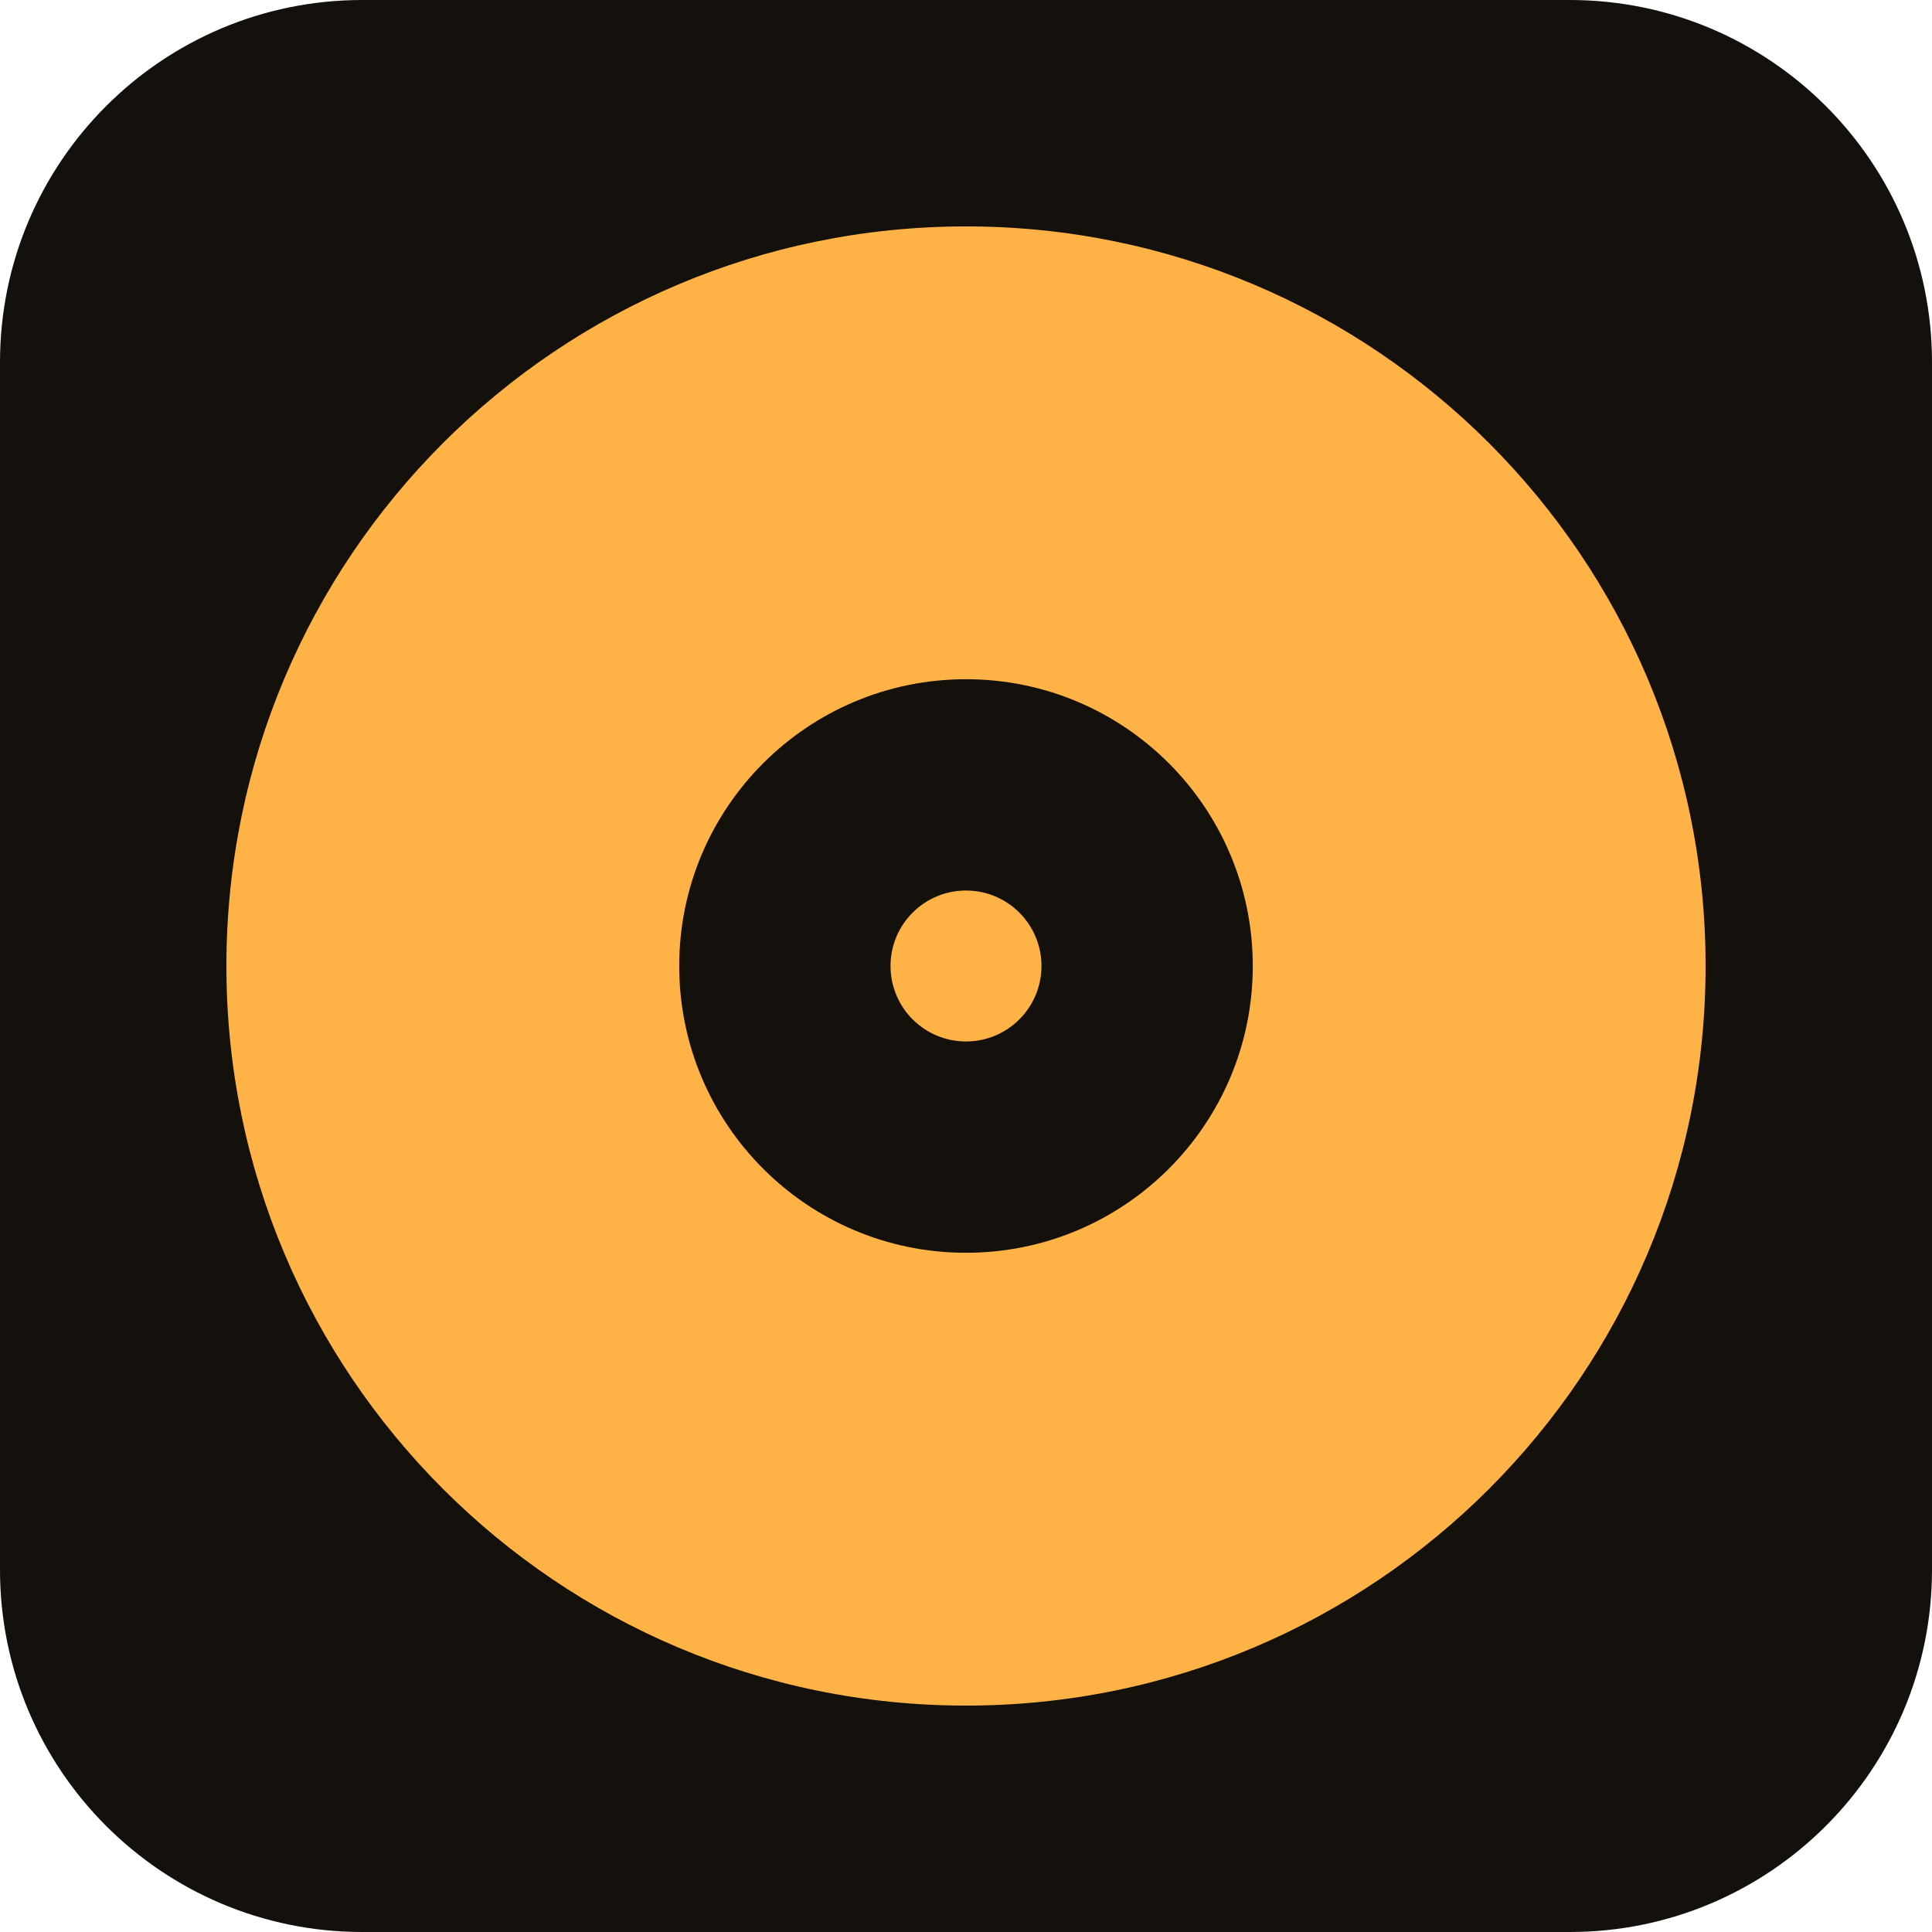
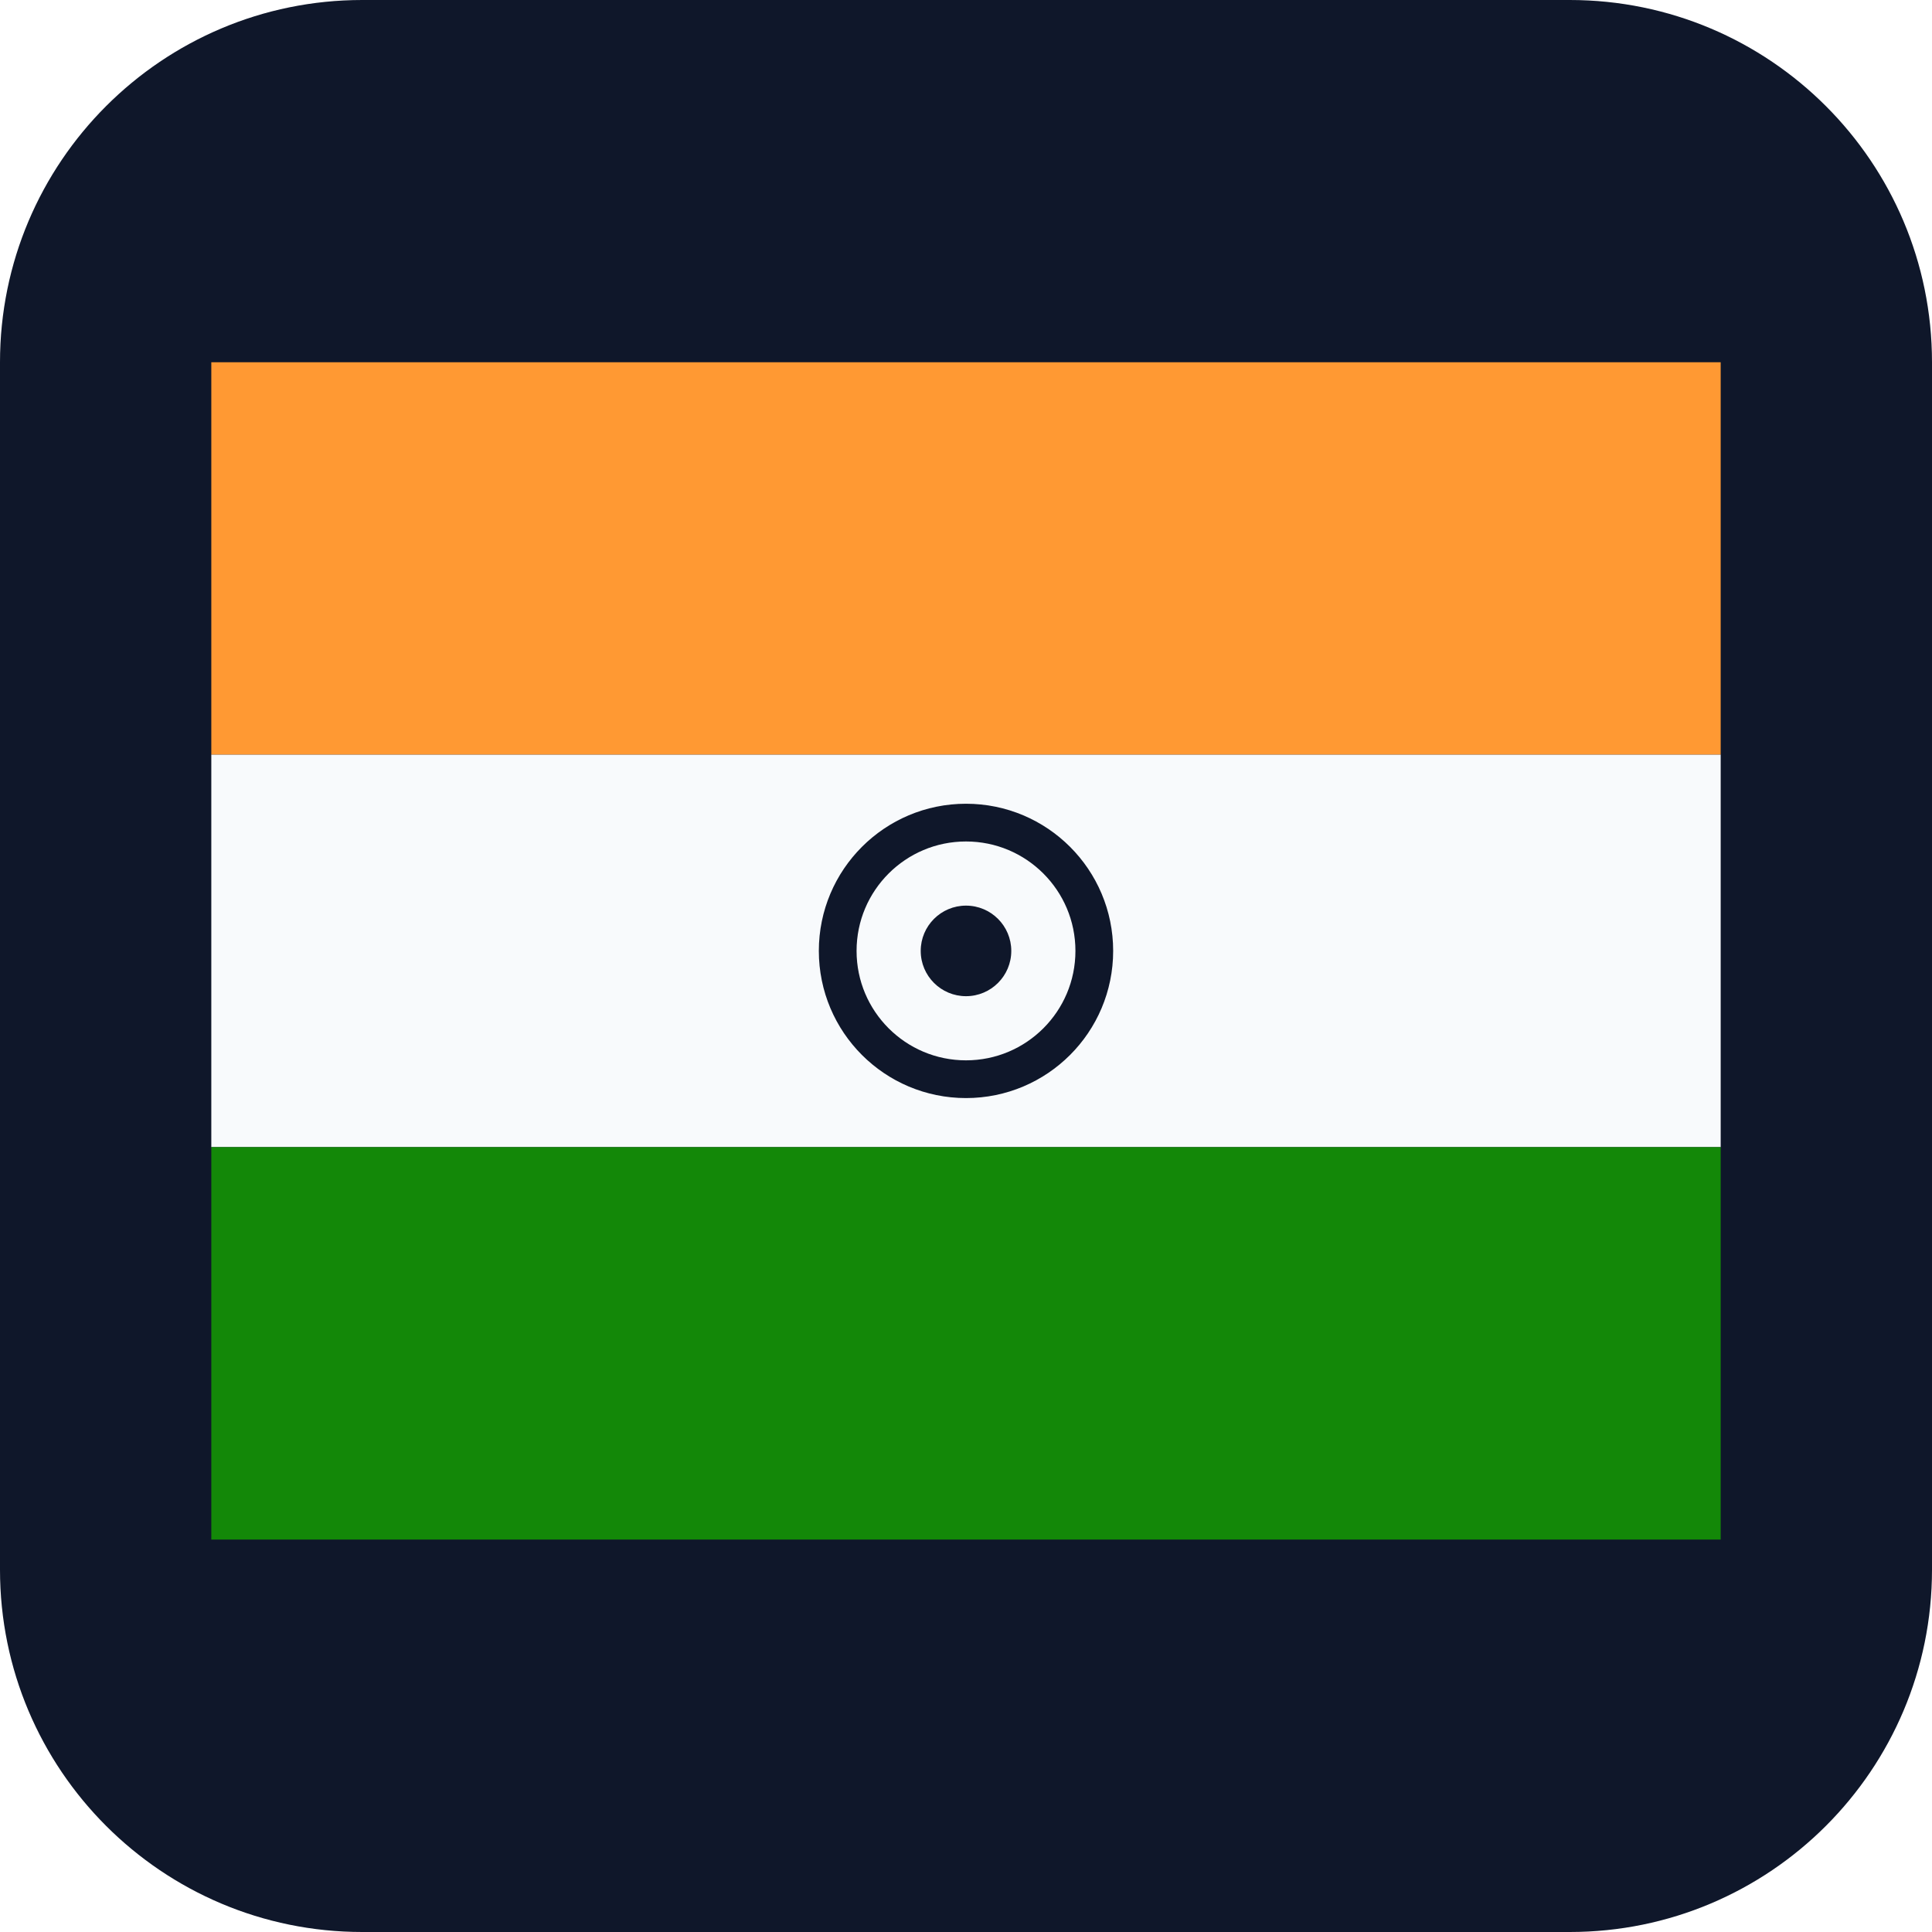
<svg xmlns="http://www.w3.org/2000/svg" viewBox="0 0 512 512">
-   <rect width="512" height="512" rx="96" fill="#14100c" />
-   <circle cx="256" cy="256" r="196" fill="#ffb347" />
-   <circle cx="256" cy="256" r="76" fill="#14100c" />
-   <circle cx="256" cy="256" r="20" fill="#ffb347" />
+   <rect width="512" height="512" rx="96" fill="#0f172a" />
+   <rect x="56" y="96" width="400" height="104" fill="#ff9933" />
+   <rect x="56" y="200" width="400" height="104" fill="#f8fafc" />
+   <rect x="56" y="304" width="400" height="104" fill="#138808" />
+   <circle cx="256" cy="252" r="34" fill="none" stroke="#0f172a" stroke-width="10" />
+   <circle cx="256" cy="252" r="12" fill="#0f172a" />
</svg>
